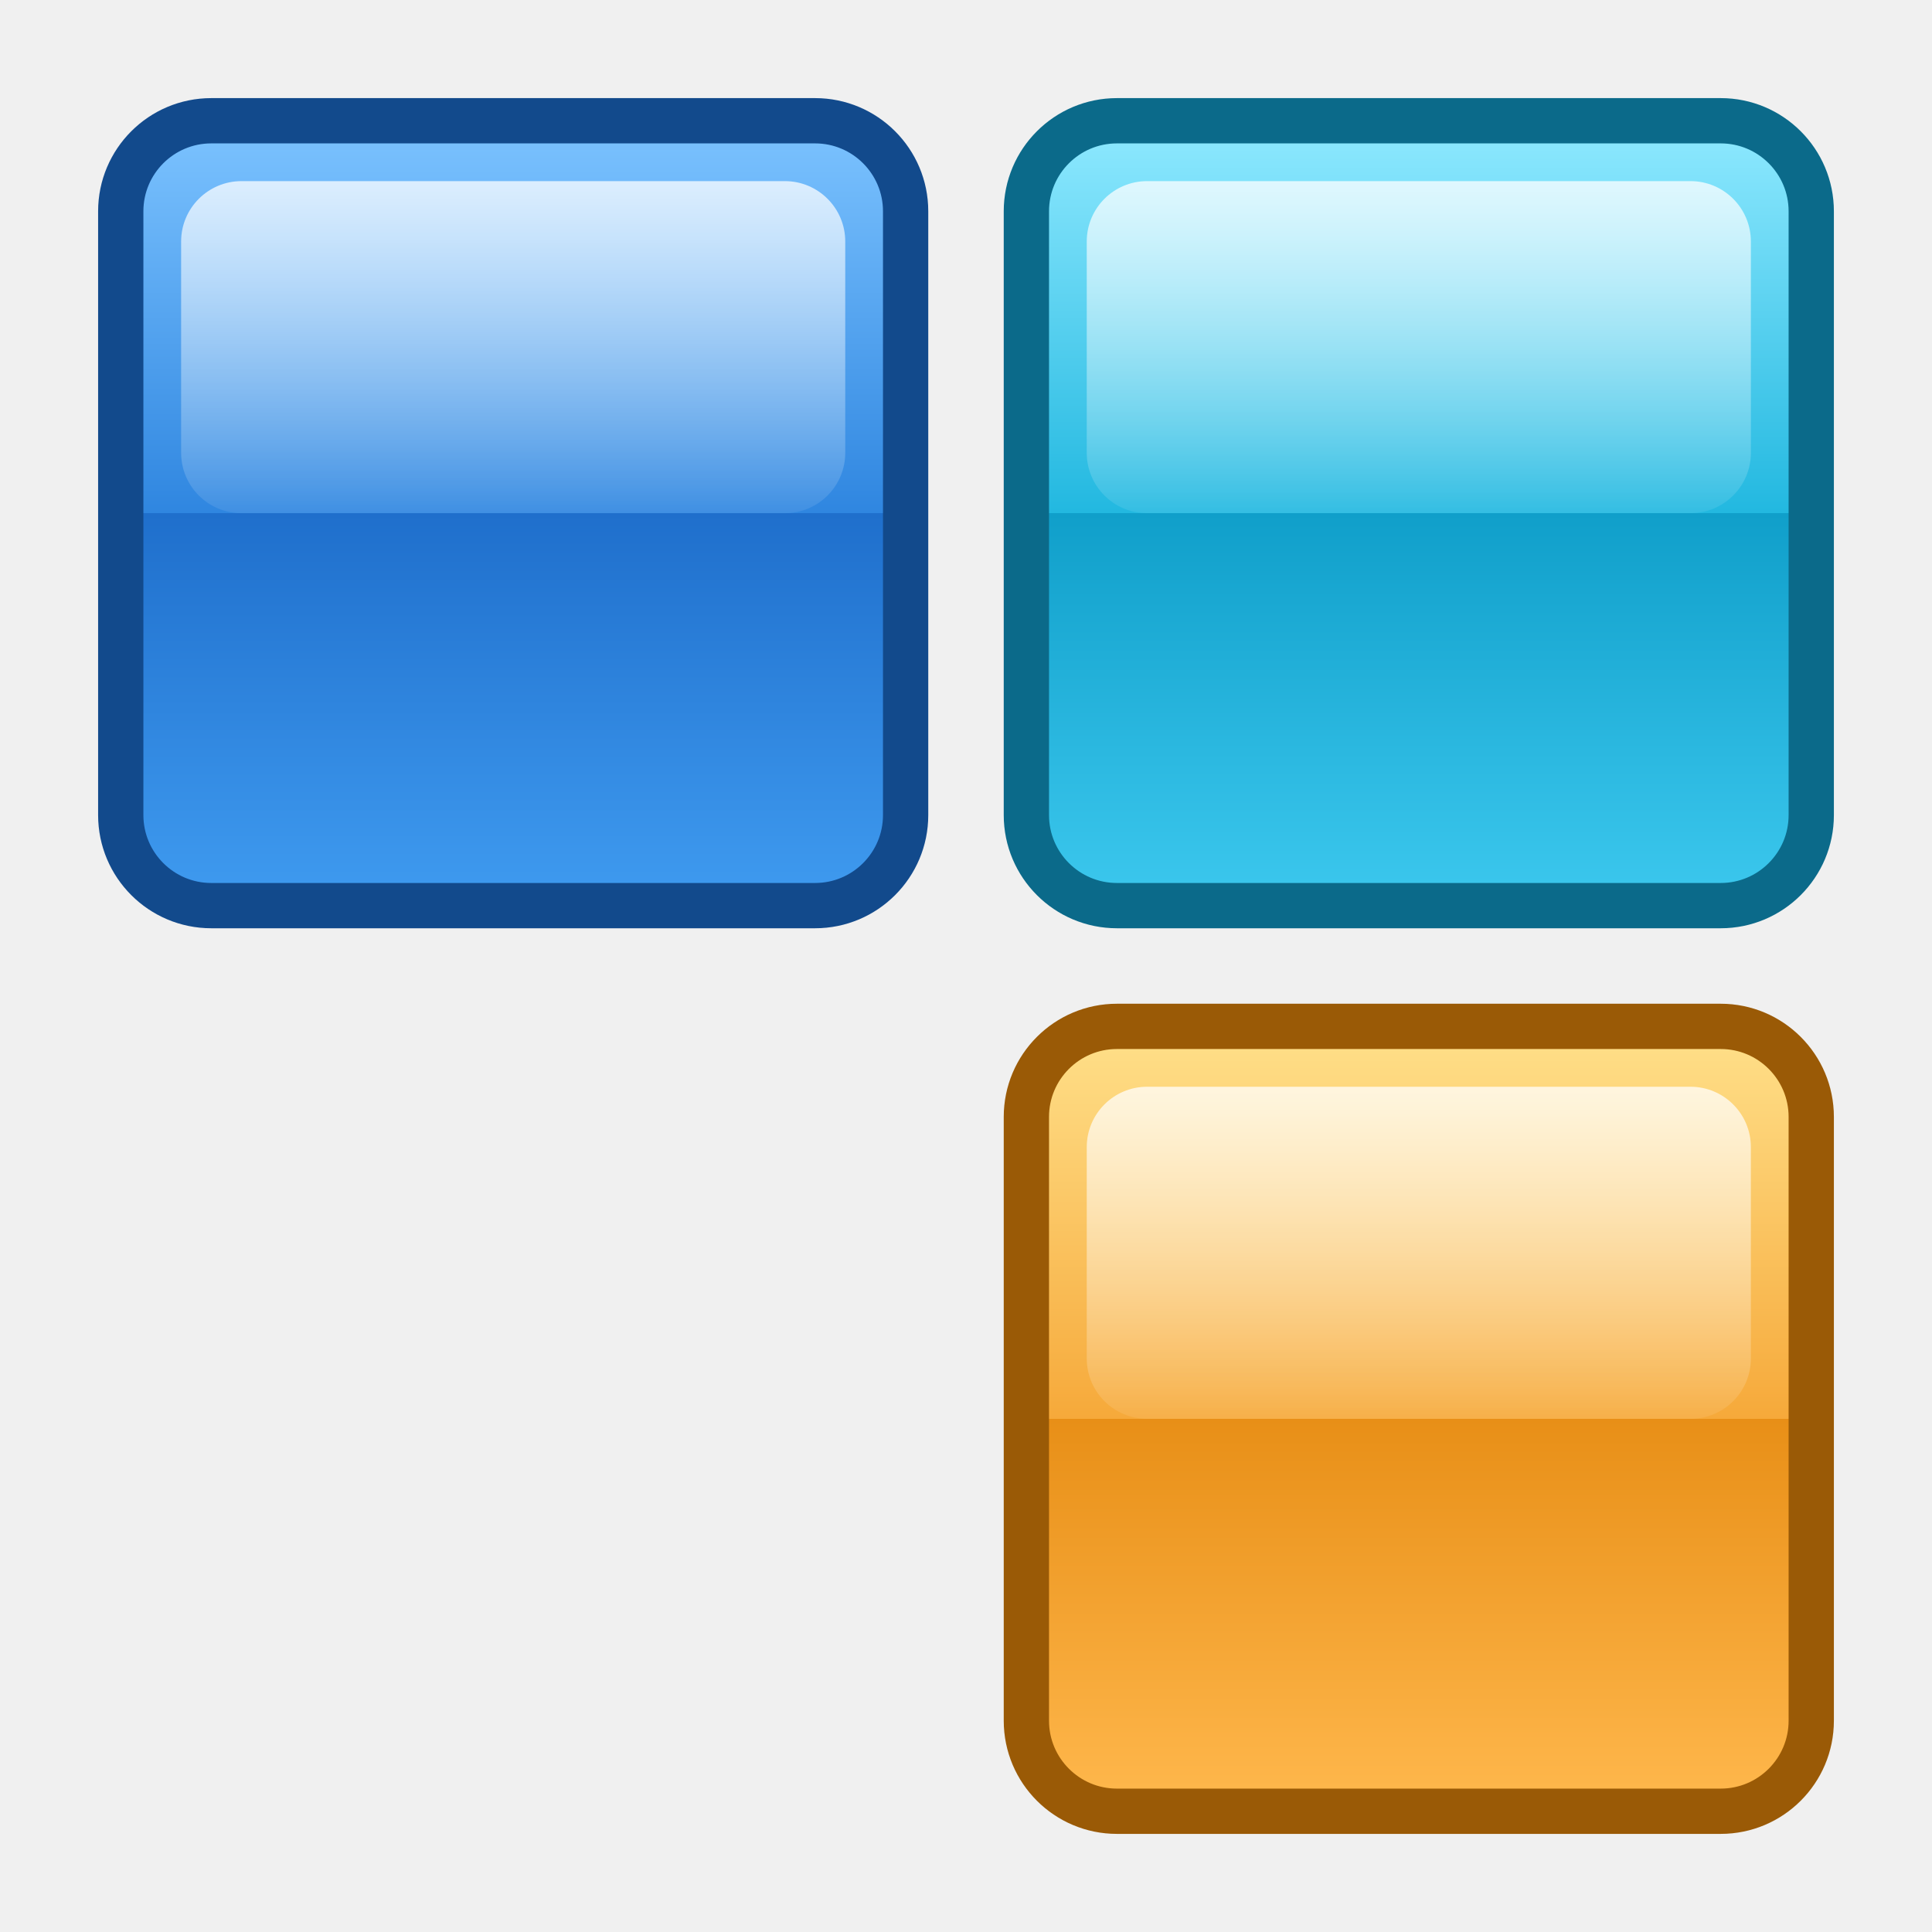
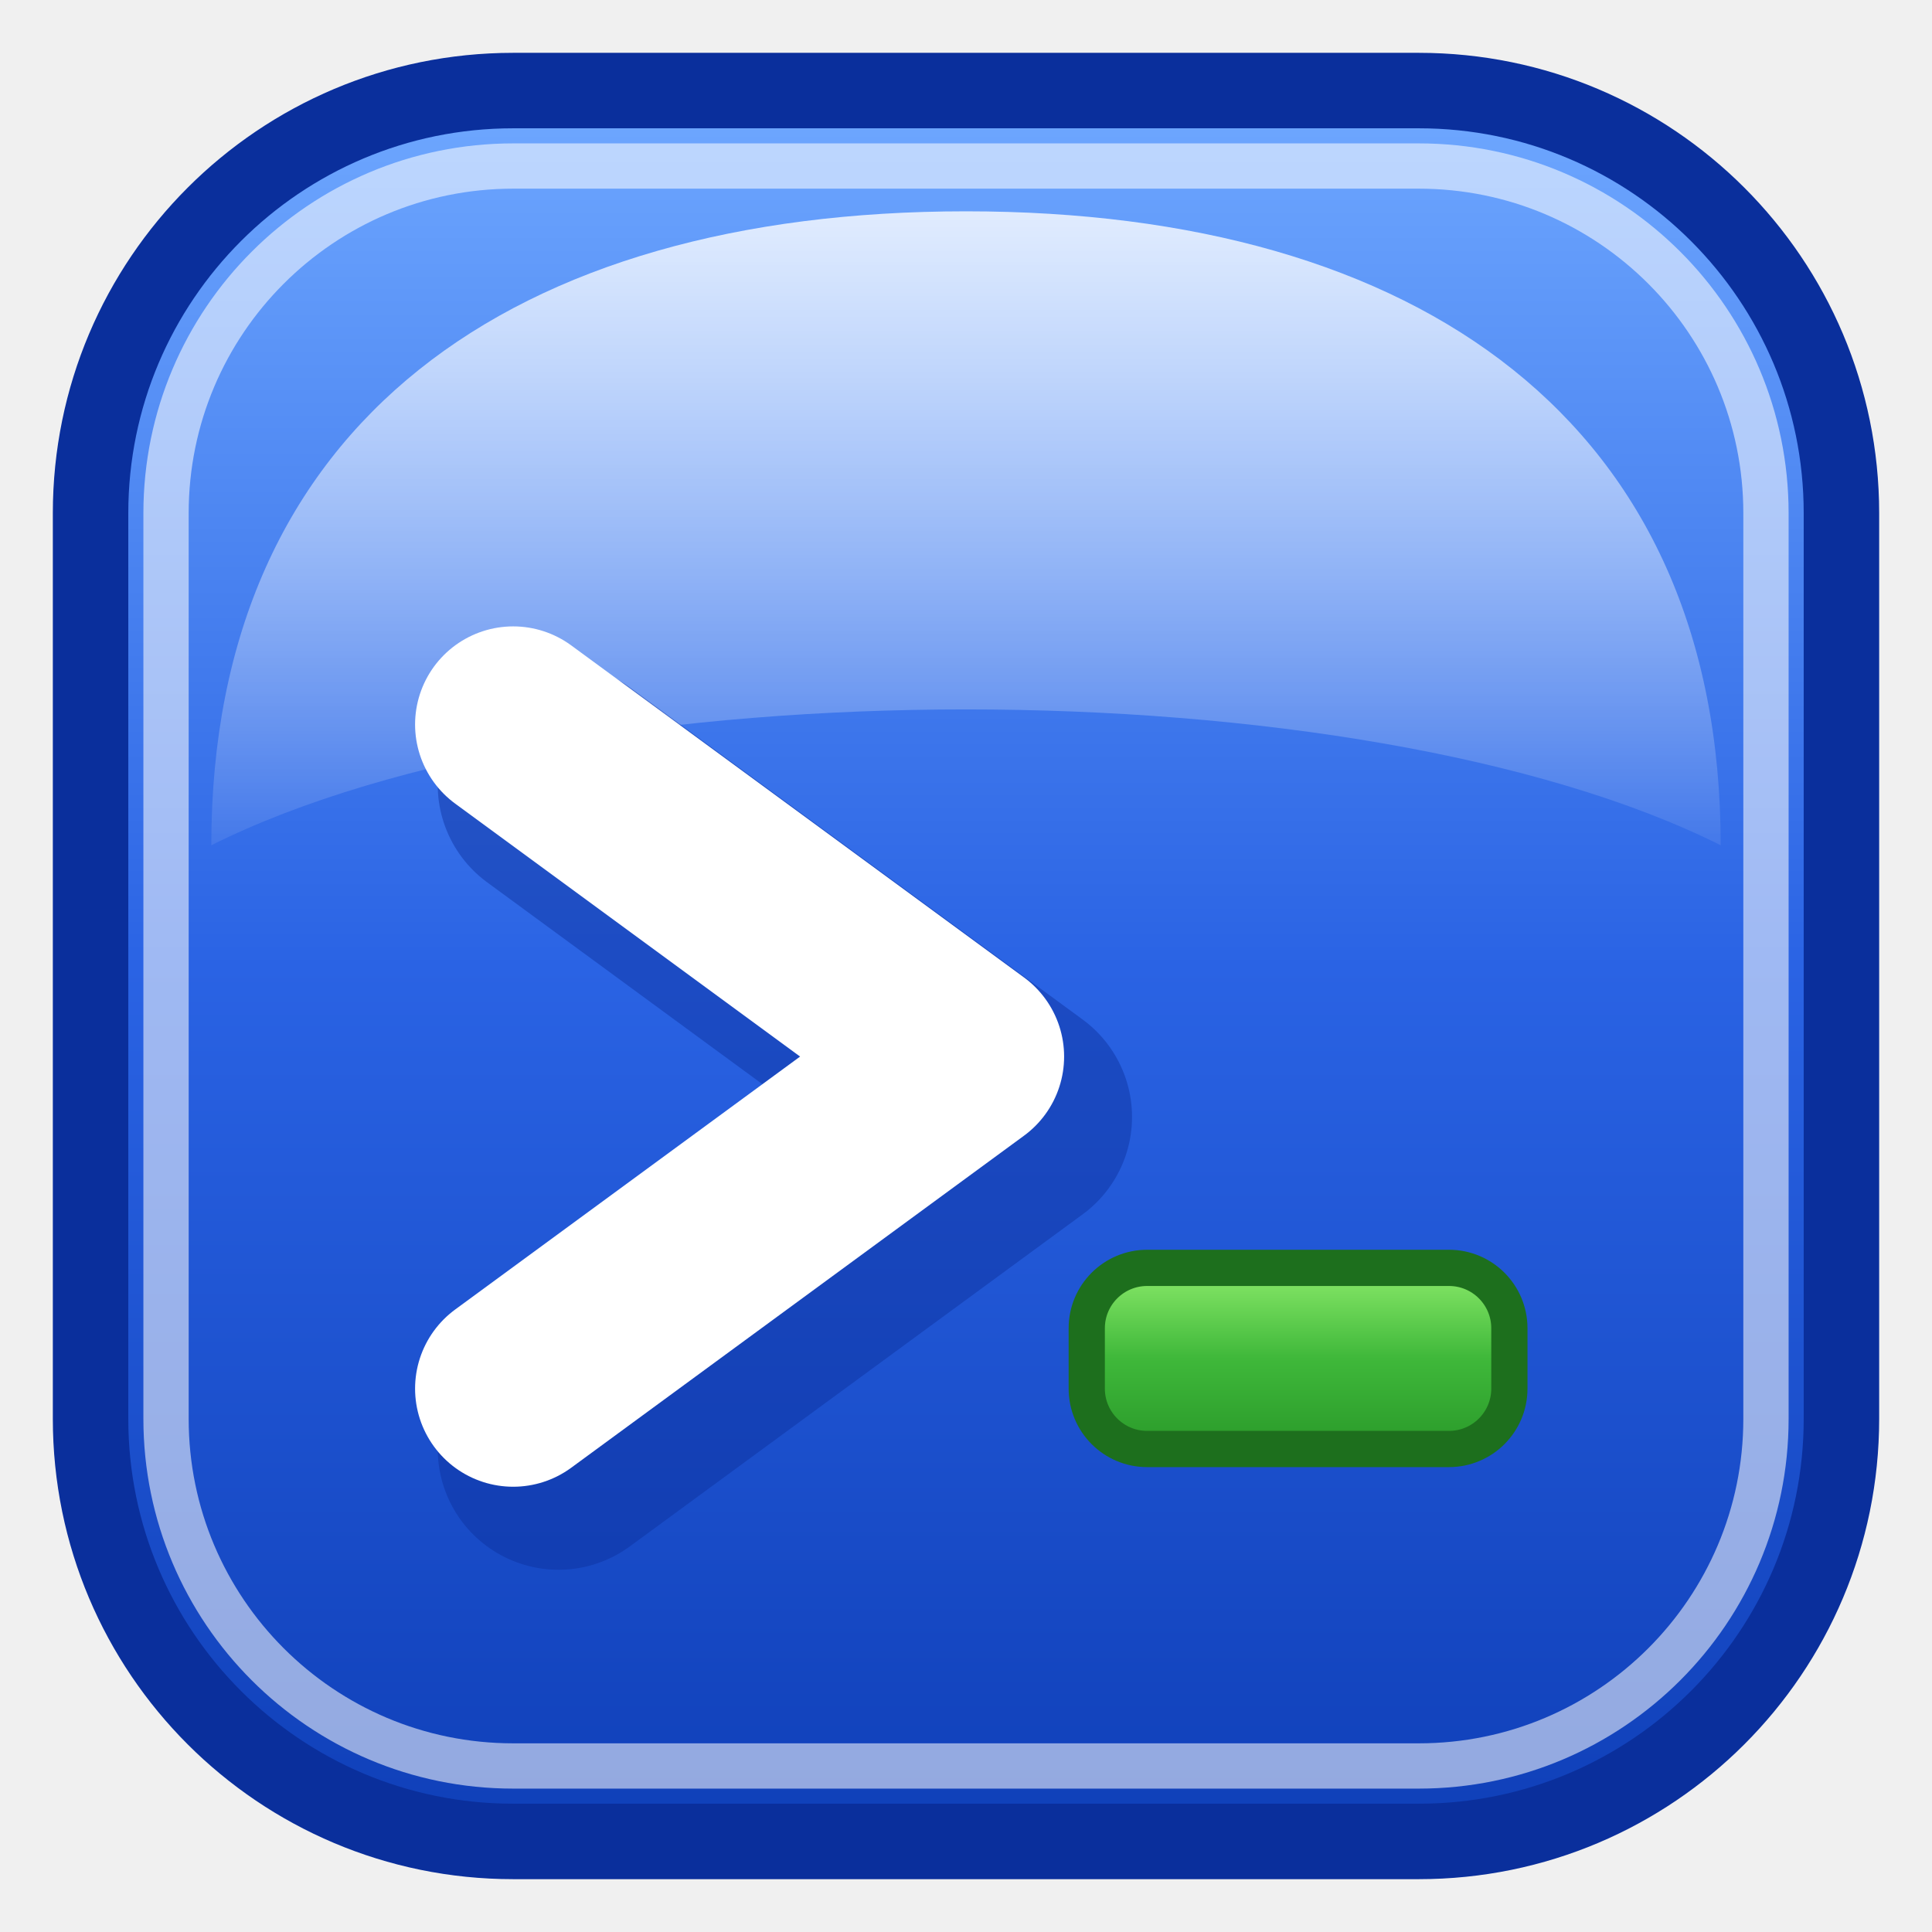
<svg xmlns="http://www.w3.org/2000/svg" viewBox="0 0 64 64" width="64" height="64">
  <defs>
-     <linearGradient id="a7-blue" x1="0" y1="0" x2="0" y2="1">
-       <stop offset="0" stop-color="#7cc3ff" />
-       <stop offset="0.5" stop-color="#2f86e0" />
-       <stop offset="0.5" stop-color="#1f6fcc" />
-       <stop offset="1" stop-color="#3f9bf0" />
+     <linearGradient id="b" x1="0" y1="0" x2="0" y2="1">
+       <stop offset="0" stop-color="#6fa8ff" />
+       <stop offset=".5" stop-color="#2a63e4" />
+       <stop offset="1" stop-color="#0f3fb8" />
    </linearGradient>
-     <linearGradient id="a7-cyan" x1="0" y1="0" x2="0" y2="1">
-       <stop offset="0" stop-color="#8fe9ff" />
-       <stop offset="0.5" stop-color="#22b8e0" />
-       <stop offset="0.5" stop-color="#109fca" />
-       <stop offset="1" stop-color="#3cc8ee" />
+     <linearGradient id="g" x1="0" y1="0" x2="0" y2="1">
+       <stop offset="0" stop-color="#fff" stop-opacity=".8" />
+       <stop offset="1" stop-color="#fff" stop-opacity=".08" />
    </linearGradient>
-     <linearGradient id="a7-amber" x1="0" y1="0" x2="0" y2="1">
-       <stop offset="0" stop-color="#ffe08a" />
-       <stop offset="0.5" stop-color="#f6a93a" />
-       <stop offset="0.5" stop-color="#e88f17" />
-       <stop offset="1" stop-color="#ffb84d" />
-     </linearGradient>
-     <linearGradient id="a7-gloss" x1="0" y1="0" x2="0" y2="1">
-       <stop offset="0" stop-color="#fff" stop-opacity="0.75" />
-       <stop offset="1" stop-color="#fff" stop-opacity="0.08" />
+     <linearGradient id="n" x1="0" y1="0" x2="0" y2="1">
+       <stop offset="0" stop-color="#8bea6a" />
+       <stop offset=".5" stop-color="#3fb83a" />
+       <stop offset="1" stop-color="#2a9a2a" />
    </linearGradient>
  </defs>
-   <g stroke-width="1.5" stroke-linejoin="round">
-     <rect x="4" y="4" width="26" height="26" rx="3" fill="url(#a7-blue)" stroke="#124a8c" />
-     <rect x="34" y="4" width="26" height="26" rx="3" fill="url(#a7-cyan)" stroke="#0b6a8a" />
-     <rect x="34" y="34" width="26" height="26" rx="3" fill="url(#a7-amber)" stroke="#9a5a06" />
-   </g>
-   <g fill="url(#a7-gloss)">
-     <rect x="6" y="6" width="22" height="11" rx="2" />
-     <rect x="36" y="6" width="22" height="11" rx="2" />
-     <rect x="36" y="36" width="22" height="11" rx="2" />
-   </g>
+   <rect x="3" y="3" width="58" height="58" rx="14" fill="url(#b)" stroke="#0a2f9c" stroke-width="2.500" />
+   <rect x="5.500" y="5.500" width="53" height="53" rx="11.500" fill="none" stroke="#fff" stroke-opacity=".55" stroke-width="1.500" />
+   <path d="M7 28C7 14 17 7 32 7s25 7 25 21C45 22 19 22 7 28z" fill="url(#g)" />
+   <path d="M17 24l15 11-15 11" fill="none" stroke="#0a2f9c" stroke-width="8" stroke-linecap="round" stroke-linejoin="round" opacity=".45" transform="translate(1.500 2)" />
+   <path d="M17 24l15 11-15 11" fill="none" stroke="#fff" stroke-width="6.500" stroke-linecap="round" stroke-linejoin="round" />
+   <rect x="36" y="42" width="14" height="6" rx="2" fill="url(#n)" stroke="#1d6f1d" stroke-width="1.200" />
</svg>
